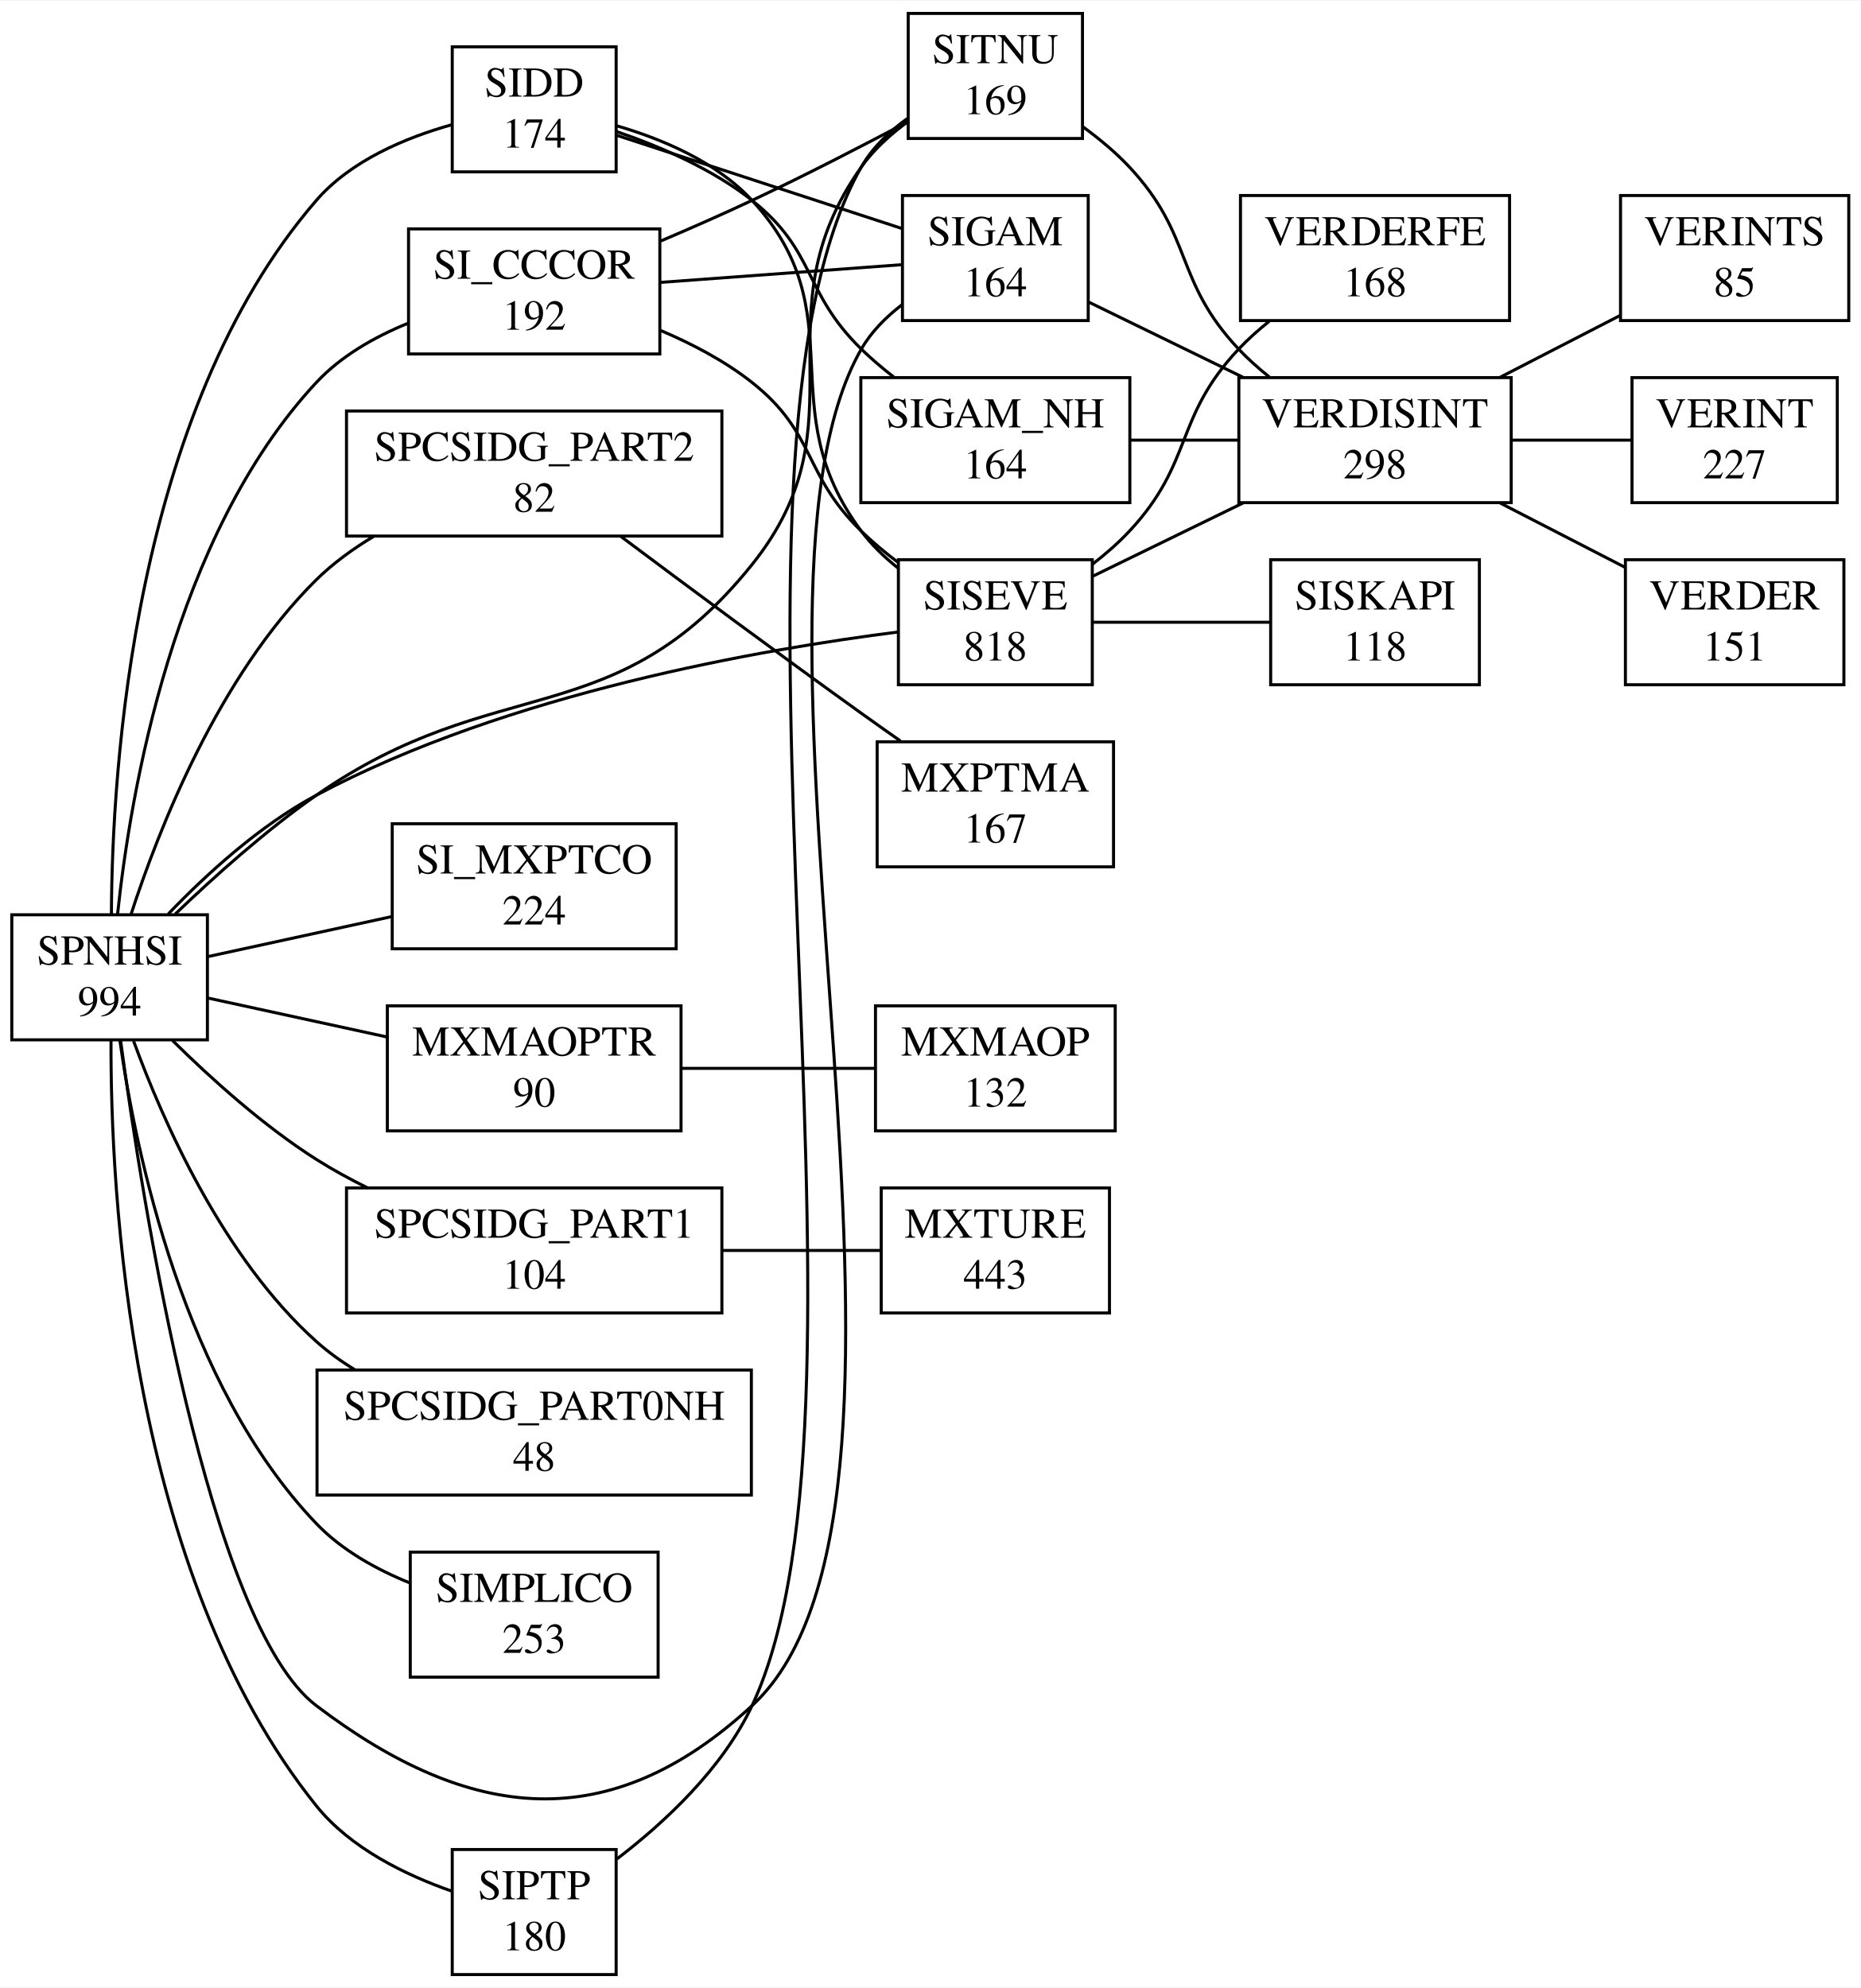
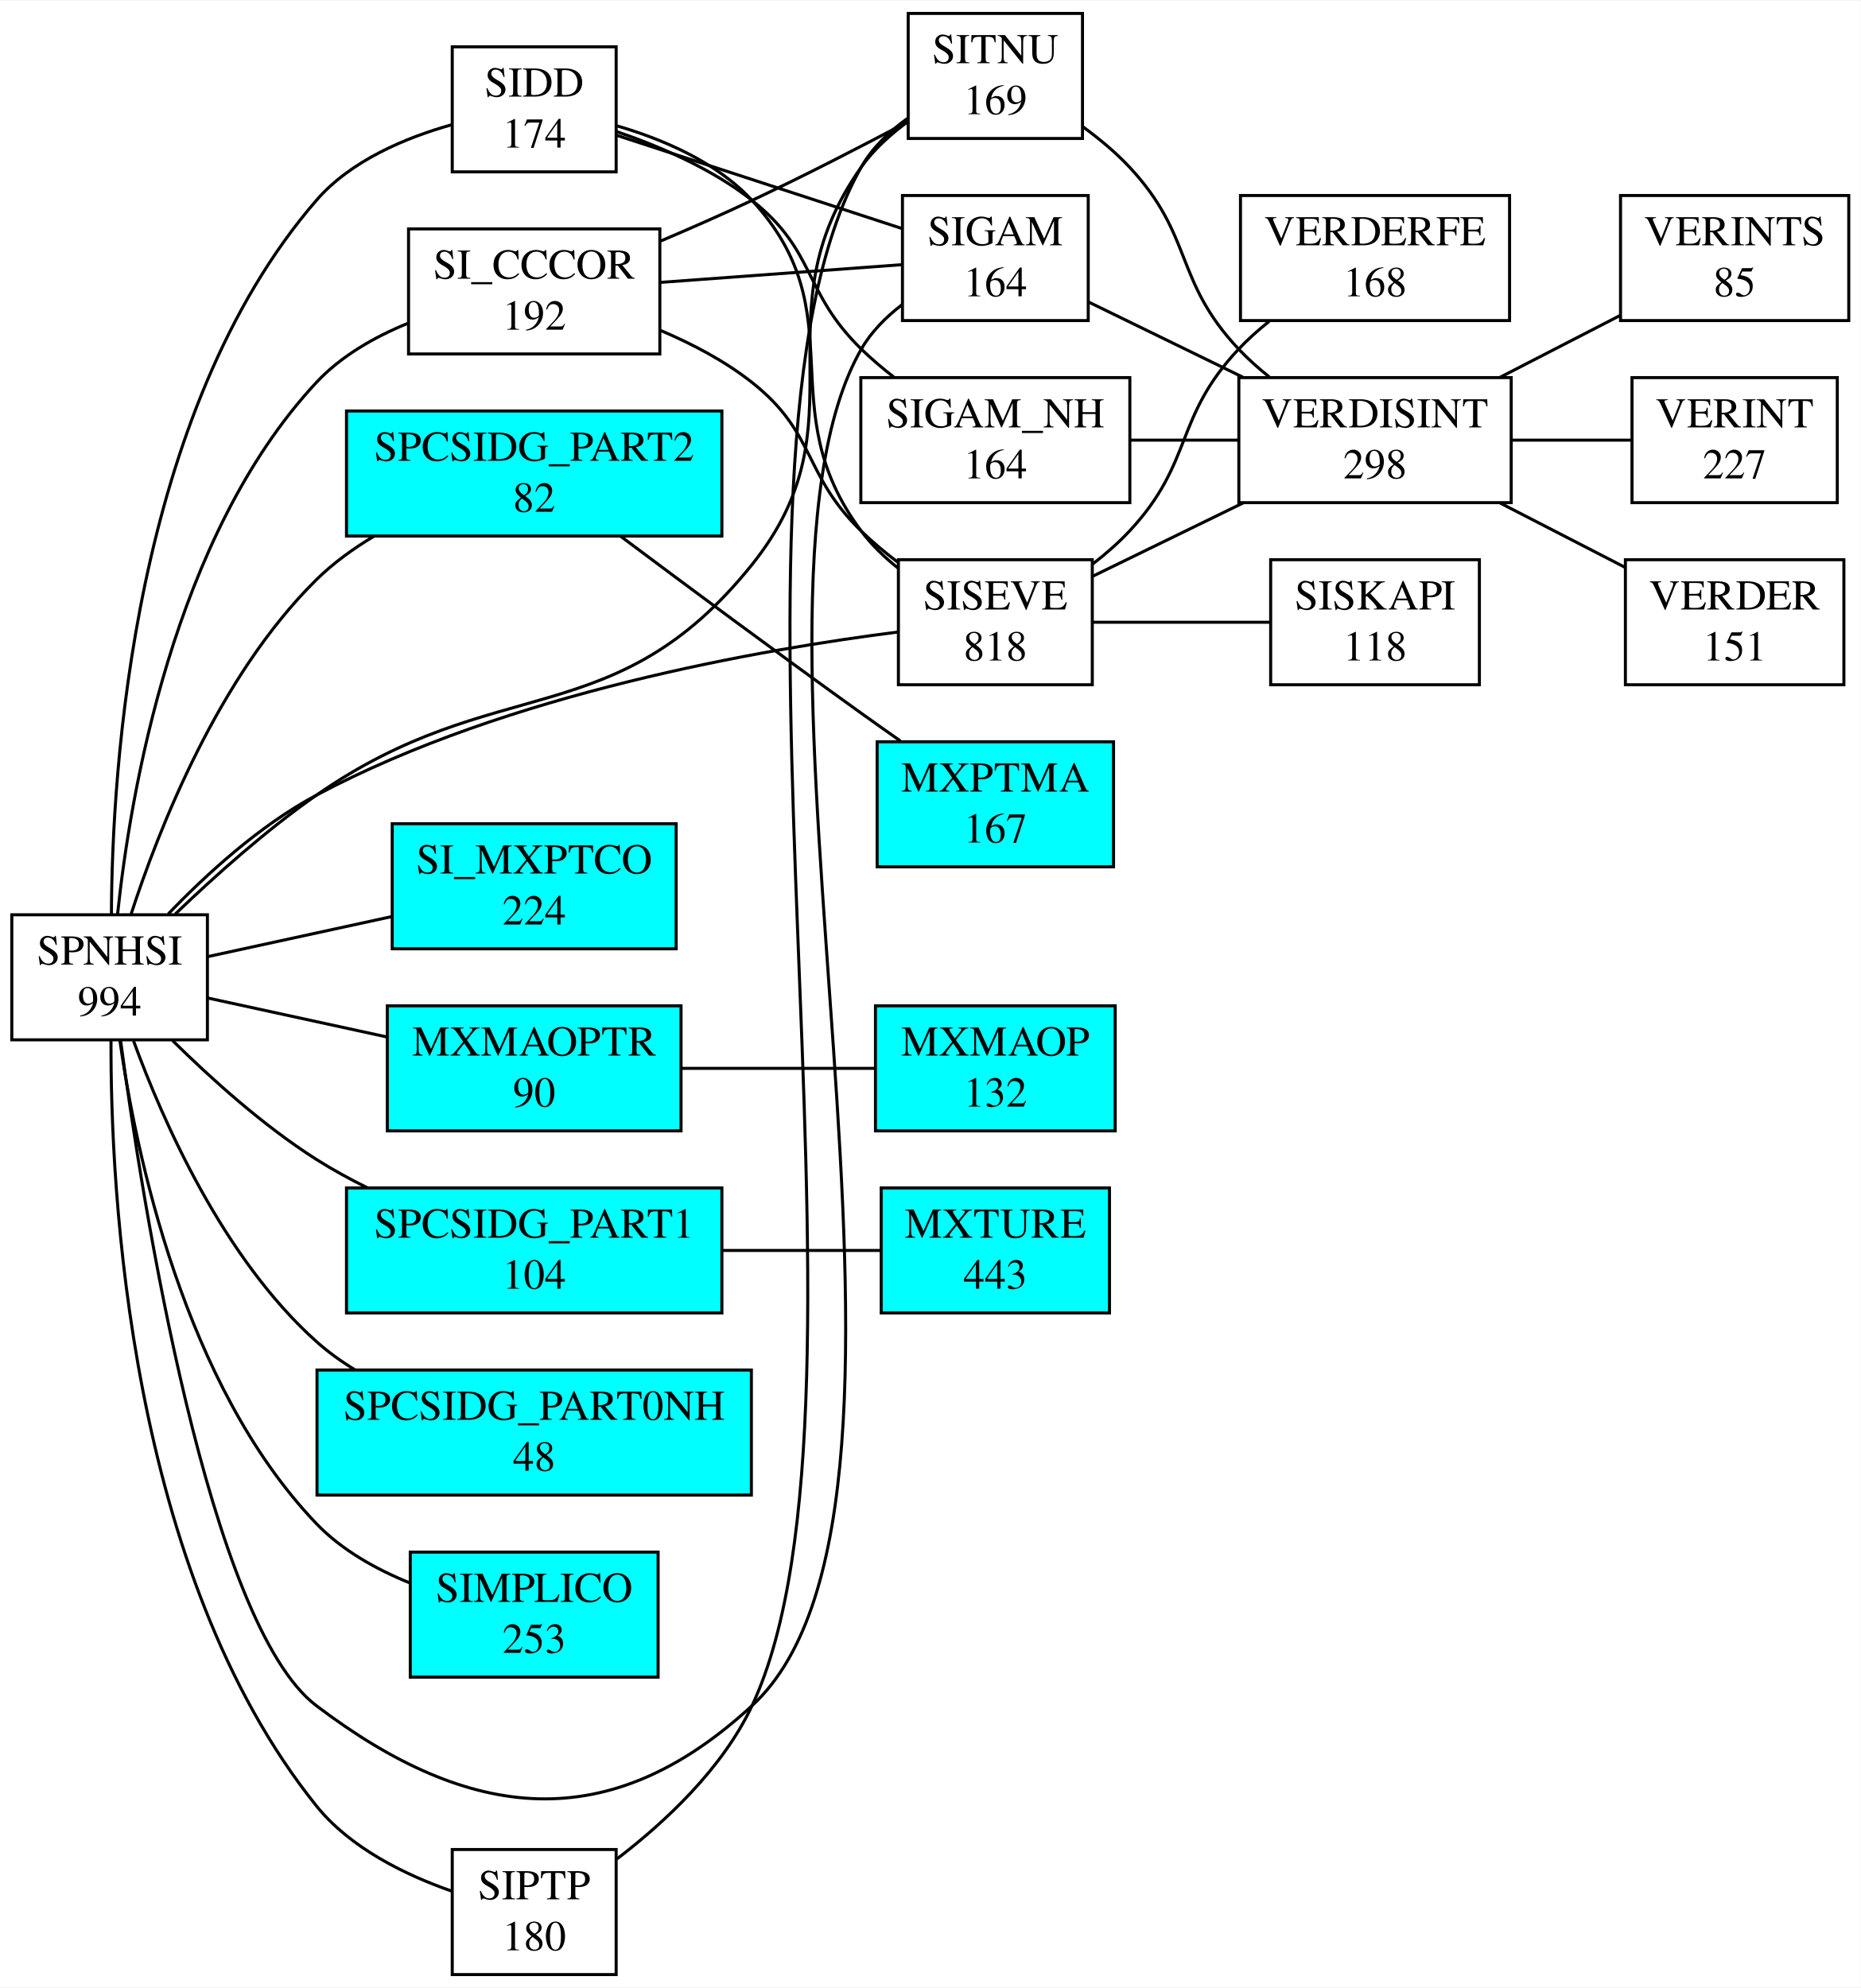
<svg xmlns="http://www.w3.org/2000/svg" width="613pt" height="655pt" viewBox="0.00 0.00 613.05 654.60">
  <g id="graph0" class="graph" transform="scale(1 1) rotate(0) translate(4 650.6)">
    <polygon fill="white" stroke="none" points="-4,4 -4,-650.6 609.049,-650.6 609.049,4 -4,4" />
    <g id="node1" class="node">
-       <polygon fill="none" stroke="black" points="361.528,-259.402 286.329,-259.402 286.329,-218.198 361.528,-218.198 361.528,-259.402" />
+       <polygon fill="cyan" stroke="black" points="361.528,-259.402 286.329,-259.402 286.329,-218.198 361.528,-218.198 361.528,-259.402" />
      <text text-anchor="middle" x="323.929" y="-243" font-family="Times,serif" font-size="14.00">MXTURE</text>
      <text text-anchor="middle" x="323.929" y="-226.2" font-family="Times,serif" font-size="14.00">443</text>
    </g>
    <g id="node2" class="node">
      <polygon fill="none" stroke="black" points="213.393,-575.402 130.6,-575.402 130.6,-534.198 213.393,-534.198 213.393,-575.402" />
      <text text-anchor="middle" x="171.997" y="-559" font-family="Times,serif" font-size="14.00">SI_CCCOR</text>
      <text text-anchor="middle" x="171.997" y="-542.2" font-family="Times,serif" font-size="14.00">192</text>
    </g>
    <g id="node3" class="node">
      <polygon fill="none" stroke="black" points="352.638,-646.402 295.219,-646.402 295.219,-605.198 352.638,-605.198 352.638,-646.402" />
      <text text-anchor="middle" x="323.929" y="-630" font-family="Times,serif" font-size="14.00">SITNU</text>
      <text text-anchor="middle" x="323.929" y="-613.2" font-family="Times,serif" font-size="14.00">169</text>
    </g>
    <g id="edge1" class="edge">
      <path fill="none" stroke="black" d="M213.656,-571.402C223.574,-575.625 234.109,-580.258 243.771,-584.8 260.999,-592.898 279.946,-602.679 294.982,-610.657" />
    </g>
    <g id="node4" class="node">
      <polygon fill="none" stroke="black" points="354.53,-586.402 293.327,-586.402 293.327,-545.198 354.53,-545.198 354.53,-586.402" />
      <text text-anchor="middle" x="323.929" y="-570" font-family="Times,serif" font-size="14.00">SIGAM</text>
      <text text-anchor="middle" x="323.929" y="-553.2" font-family="Times,serif" font-size="14.00">164</text>
    </g>
    <g id="edge2" class="edge">
      <path fill="none" stroke="black" d="M213.57,-557.777C238.72,-559.622 270.464,-561.951 293.263,-563.624" />
    </g>
    <g id="node5" class="node">
      <polygon fill="none" stroke="black" points="355.868,-466.402 291.989,-466.402 291.989,-425.198 355.868,-425.198 355.868,-466.402" />
      <text text-anchor="middle" x="323.929" y="-450" font-family="Times,serif" font-size="14.00">SISEVE</text>
      <text text-anchor="middle" x="323.929" y="-433.2" font-family="Times,serif" font-size="14.00">818</text>
    </g>
    <g id="edge3" class="edge">
      <path fill="none" stroke="black" d="M213.634,-541.943C224.081,-537.507 234.873,-531.836 243.771,-524.8 264.969,-508.039 260.414,-494.657 279.771,-475.8 283.432,-472.234 287.556,-468.793 291.765,-465.592" />
    </g>
    <g id="node7" class="node">
      <polygon fill="none" stroke="black" points="493.884,-526.402 404.153,-526.402 404.153,-485.198 493.884,-485.198 493.884,-526.402" />
      <text text-anchor="middle" x="449.018" y="-510" font-family="Times,serif" font-size="14.00">VERDISINT</text>
      <text text-anchor="middle" x="449.018" y="-493.2" font-family="Times,serif" font-size="14.00">298</text>
    </g>
    <g id="edge4" class="edge">
      <path fill="none" stroke="black" d="M352.81,-609.021C358.221,-605.071 363.598,-600.599 368.086,-595.8 389.326,-573.086 382.751,-558.426 404.086,-535.8 407.127,-532.575 410.572,-529.504 414.163,-526.644" />
    </g>
    <g id="edge16" class="edge">
      <path fill="none" stroke="black" d="M354.725,-551.276C369.951,-543.854 388.747,-534.692 405.469,-526.54" />
    </g>
    <g id="node6" class="node">
      <polygon fill="none" stroke="black" points="483.401,-466.402 414.636,-466.402 414.636,-425.198 483.401,-425.198 483.401,-466.402" />
      <text text-anchor="middle" x="449.018" y="-450" font-family="Times,serif" font-size="14.00">SISKAPI</text>
      <text text-anchor="middle" x="449.018" y="-433.2" font-family="Times,serif" font-size="14.00">118</text>
    </g>
    <g id="edge10" class="edge">
      <path fill="none" stroke="black" d="M355.672,-445.8C373.474,-445.8 395.908,-445.8 414.207,-445.8" />
    </g>
    <g id="edge9" class="edge">
      <path fill="none" stroke="black" d="M355.672,-460.786C370.768,-468.144 389.195,-477.127 405.607,-485.126" />
    </g>
    <g id="node11" class="node">
      <polygon fill="none" stroke="black" points="493.346,-586.402 404.691,-586.402 404.691,-545.198 493.346,-545.198 493.346,-586.402" />
      <text text-anchor="middle" x="449.018" y="-570" font-family="Times,serif" font-size="14.00">VERDERFE</text>
      <text text-anchor="middle" x="449.018" y="-553.2" font-family="Times,serif" font-size="14.00">168</text>
    </g>
    <g id="edge8" class="edge">
      <path fill="none" stroke="black" d="M355.956,-464.941C360.279,-468.28 364.471,-471.934 368.086,-475.8 389.326,-498.514 382.751,-513.174 404.086,-535.8 407.127,-539.025 410.572,-542.096 414.163,-544.956" />
    </g>
    <g id="node8" class="node">
      <polygon fill="none" stroke="black" points="605.098,-586.402 529.902,-586.402 529.902,-545.198 605.098,-545.198 605.098,-586.402" />
      <text text-anchor="middle" x="567.5" y="-570" font-family="Times,serif" font-size="14.00">VERINTS</text>
      <text text-anchor="middle" x="567.5" y="-553.2" font-family="Times,serif" font-size="14.00">85</text>
    </g>
    <g id="edge5" class="edge">
      <path fill="none" stroke="black" d="M490.105,-526.449C503.003,-533.093 517.222,-540.417 529.859,-546.926" />
    </g>
    <g id="node9" class="node">
      <polygon fill="none" stroke="black" points="601.316,-526.402 533.684,-526.402 533.684,-485.198 601.316,-485.198 601.316,-526.402" />
      <text text-anchor="middle" x="567.5" y="-510" font-family="Times,serif" font-size="14.00">VERINT</text>
      <text text-anchor="middle" x="567.5" y="-493.2" font-family="Times,serif" font-size="14.00">227</text>
    </g>
    <g id="edge6" class="edge">
      <path fill="none" stroke="black" d="M494.055,-505.8C507.198,-505.8 521.368,-505.8 533.661,-505.8" />
    </g>
    <g id="node10" class="node">
      <polygon fill="none" stroke="black" points="603.492,-466.402 531.508,-466.402 531.508,-425.198 603.492,-425.198 603.492,-466.402" />
      <text text-anchor="middle" x="567.5" y="-450" font-family="Times,serif" font-size="14.00">VERDER</text>
      <text text-anchor="middle" x="567.5" y="-433.2" font-family="Times,serif" font-size="14.00">151</text>
    </g>
    <g id="edge7" class="edge">
      <path fill="none" stroke="black" d="M490.105,-485.151C503.53,-478.236 518.385,-470.584 531.399,-463.881" />
    </g>
    <g id="node12" class="node">
-       <polygon fill="none" stroke="black" points="218.77,-379.402 125.223,-379.402 125.223,-338.198 218.77,-338.198 218.77,-379.402" />
+       <polygon fill="cyan" stroke="black" points="218.77,-379.402 125.223,-379.402 125.223,-338.198 218.77,-338.198 218.77,-379.402" />
      <text text-anchor="middle" x="171.997" y="-363" font-family="Times,serif" font-size="14.00">SI_MXPTCO</text>
      <text text-anchor="middle" x="171.997" y="-346.2" font-family="Times,serif" font-size="14.00">224</text>
    </g>
    <g id="node13" class="node">
-       <polygon fill="none" stroke="black" points="212.824,-139.402 131.169,-139.402 131.169,-98.198 212.824,-98.198 212.824,-139.402" />
+       <polygon fill="cyan" stroke="black" points="212.824,-139.402 131.169,-139.402 131.169,-98.198 212.824,-98.198 212.824,-139.402" />
      <text text-anchor="middle" x="171.997" y="-123" font-family="Times,serif" font-size="14.00">SIMPLICO</text>
      <text text-anchor="middle" x="171.997" y="-106.2" font-family="Times,serif" font-size="14.00">253</text>
    </g>
    <g id="node14" class="node">
-       <polygon fill="none" stroke="black" points="233.834,-259.402 110.159,-259.402 110.159,-218.198 233.834,-218.198 233.834,-259.402" />
+       <polygon fill="cyan" stroke="black" points="233.834,-259.402 110.159,-259.402 110.159,-218.198 233.834,-218.198 233.834,-259.402" />
      <text text-anchor="middle" x="171.997" y="-243" font-family="Times,serif" font-size="14.00">SPCSIDG_PART1</text>
      <text text-anchor="middle" x="171.997" y="-226.2" font-family="Times,serif" font-size="14.00">104</text>
    </g>
    <g id="edge11" class="edge">
      <path fill="none" stroke="black" d="M233.98,-238.8C251.654,-238.8 270.403,-238.8 286.107,-238.8" />
    </g>
    <g id="node15" class="node">
      <polygon fill="none" stroke="black" points="198.997,-635.402 144.997,-635.402 144.997,-594.198 198.997,-594.198 198.997,-635.402" />
      <text text-anchor="middle" x="171.997" y="-619" font-family="Times,serif" font-size="14.00">SIDD</text>
      <text text-anchor="middle" x="171.997" y="-602.2" font-family="Times,serif" font-size="14.00">174</text>
    </g>
    <g id="edge12" class="edge">
      <path fill="none" stroke="black" d="M199.113,-606.265C225.373,-597.683 265.799,-584.471 293.256,-575.497" />
    </g>
    <g id="edge14" class="edge">
      <path fill="none" stroke="black" d="M199.012,-609.425C213.949,-605.097 232.016,-597.56 243.771,-584.8 278.339,-547.278 249.256,-516.686 279.771,-475.8 283.155,-471.266 287.432,-467.169 291.969,-463.562" />
    </g>
    <g id="node16" class="node">
      <polygon fill="none" stroke="black" points="368.243,-526.402 279.614,-526.402 279.614,-485.198 368.243,-485.198 368.243,-526.402" />
      <text text-anchor="middle" x="323.929" y="-510" font-family="Times,serif" font-size="14.00">SIGAM_NH</text>
      <text text-anchor="middle" x="323.929" y="-493.2" font-family="Times,serif" font-size="14.00">164</text>
    </g>
    <g id="edge13" class="edge">
      <path fill="none" stroke="black" d="M199.009,-607.517C213.23,-602.66 230.581,-595.23 243.771,-584.8 264.969,-568.039 260.414,-554.657 279.771,-535.8 283.04,-532.616 286.677,-529.532 290.416,-526.629" />
    </g>
    <g id="edge31" class="edge">
      <path fill="none" stroke="black" d="M368.325,-505.8C379.815,-505.8 392.232,-505.8 403.766,-505.8" />
    </g>
    <g id="node17" class="node">
      <polygon fill="none" stroke="black" points="198.997,-41.402 144.997,-41.402 144.997,-0.198 198.997,-0.198 198.997,-41.402" />
      <text text-anchor="middle" x="171.997" y="-25" font-family="Times,serif" font-size="14.00">SIPTP</text>
      <text text-anchor="middle" x="171.997" y="-8.2" font-family="Times,serif" font-size="14.00">180</text>
    </g>
    <g id="edge15" class="edge">
      <path fill="none" stroke="black" d="M199.297,-38.324C215.147,-50.462 234.084,-68.124 243.771,-88.8 291.691,-191.081 223.932,-497.618 279.771,-595.8 283.38,-602.145 288.948,-607.455 294.898,-611.756" />
    </g>
    <g id="node18" class="node">
-       <polygon fill="none" stroke="black" points="362.867,-406.402 284.99,-406.402 284.99,-365.198 362.867,-365.198 362.867,-406.402" />
+       <polygon fill="cyan" stroke="black" points="362.867,-406.402 284.99,-406.402 284.99,-365.198 362.867,-365.198 362.867,-406.402" />
      <text text-anchor="middle" x="323.929" y="-390" font-family="Times,serif" font-size="14.00">MXPTMA</text>
      <text text-anchor="middle" x="323.929" y="-373.2" font-family="Times,serif" font-size="14.00">167</text>
    </g>
    <g id="node19" class="node">
      <polygon fill="none" stroke="black" points="64.333,-349.402 -0.111,-349.402 -0.111,-308.198 64.333,-308.198 64.333,-349.402" />
      <text text-anchor="middle" x="32.111" y="-333" font-family="Times,serif" font-size="14.00">SPNHSI</text>
      <text text-anchor="middle" x="32.111" y="-316.2" font-family="Times,serif" font-size="14.00">994</text>
    </g>
    <g id="edge18" class="edge">
      <path fill="none" stroke="black" d="M34.74,-349.644C38.865,-388.84 53.033,-474.135 100.222,-524.8 108.317,-533.492 119.337,-539.766 130.271,-544.253" />
    </g>
    <g id="edge21" class="edge">
      <path fill="none" stroke="black" d="M53.762,-349.66C66.502,-361.9 83.548,-377.191 100.222,-388.8 159.466,-430.05 198.602,-408.488 243.771,-464.8 281.552,-511.901 244.896,-546.509 279.771,-595.8 283.882,-601.61 289.495,-606.665 295.312,-610.885" />
    </g>
    <g id="edge27" class="edge">
      <path fill="none" stroke="black" d="M35.728,-307.993C42.898,-254.727 64.721,-115.736 100.222,-88.8 151.048,-50.237 196.882,-45.535 243.771,-88.8 317.012,-156.379 230.095,-449.409 279.771,-535.8 283.046,-541.495 287.893,-546.36 293.168,-550.411" />
    </g>
    <g id="edge20" class="edge">
      <path fill="none" stroke="black" d="M51.44,-349.686C63.961,-362.727 81.606,-378.87 100.222,-388.8 163.43,-422.518 247.491,-436.975 292.086,-442.605" />
    </g>
    <g id="edge22" class="edge">
      <path fill="none" stroke="black" d="M64.399,-335.607C82.356,-339.514 105.23,-344.491 125.181,-348.832" />
    </g>
    <g id="edge26" class="edge">
      <path fill="none" stroke="black" d="M35.498,-307.916C40.748,-271.154 56.527,-194.463 100.222,-148.8 108.618,-140.026 119.988,-133.698 131.157,-129.187" />
    </g>
    <g id="edge24" class="edge">
      <path fill="none" stroke="black" d="M52.832,-307.983C65.502,-295.456 82.8,-279.849 100.222,-268.8 105.518,-265.44 111.256,-262.303 117.094,-259.42" />
    </g>
    <g id="edge17" class="edge">
      <path fill="none" stroke="black" d="M32.707,-349.5C32.889,-396.971 39.805,-514.952 100.222,-584.8 111.572,-597.922 129.645,-605.453 144.687,-609.688" />
    </g>
    <g id="edge28" class="edge">
      <path fill="none" stroke="black" d="M32.574,-308.113C32.374,-258.835 38.361,-132.88 100.222,-55.8 111.461,-41.795 129.73,-32.959 144.892,-27.668" />
    </g>
    <g id="node20" class="node">
-       <polygon fill="none" stroke="black" points="233.834,-515.402 110.159,-515.402 110.159,-474.198 233.834,-474.198 233.834,-515.402" />
+       <polygon fill="cyan" stroke="black" points="233.834,-515.402 110.159,-515.402 110.159,-474.198 233.834,-474.198 233.834,-515.402" />
      <text text-anchor="middle" x="171.997" y="-499" font-family="Times,serif" font-size="14.00">SPCSIDG_PART2</text>
      <text text-anchor="middle" x="171.997" y="-482.2" font-family="Times,serif" font-size="14.00">82</text>
    </g>
    <g id="edge19" class="edge">
      <path fill="none" stroke="black" d="M39.138,-349.454C48.261,-377.578 68.013,-428.045 100.222,-459.8 105.786,-465.286 112.38,-470.064 119.272,-474.177" />
    </g>
    <g id="node21" class="node">
-       <polygon fill="none" stroke="black" points="220.377,-319.402 123.616,-319.402 123.616,-278.198 220.377,-278.198 220.377,-319.402" />
+       <polygon fill="cyan" stroke="black" points="220.377,-319.402 123.616,-319.402 123.616,-278.198 220.377,-278.198 220.377,-319.402" />
      <text text-anchor="middle" x="171.997" y="-303" font-family="Times,serif" font-size="14.00">MXMAOPTR</text>
      <text text-anchor="middle" x="171.997" y="-286.2" font-family="Times,serif" font-size="14.00">90</text>
    </g>
    <g id="edge23" class="edge">
      <path fill="none" stroke="black" d="M64.399,-321.993C81.88,-318.189 104.019,-313.372 123.586,-309.115" />
    </g>
    <g id="node22" class="node">
-       <polygon fill="none" stroke="black" points="243.547,-199.402 100.446,-199.402 100.446,-158.198 243.547,-158.198 243.547,-199.402" />
+       <polygon fill="cyan" stroke="black" points="243.547,-199.402 100.446,-199.402 100.446,-158.198 243.547,-158.198 243.547,-199.402" />
      <text text-anchor="middle" x="171.997" y="-183" font-family="Times,serif" font-size="14.00">SPCSIDG_PART0NH</text>
      <text text-anchor="middle" x="171.997" y="-166.2" font-family="Times,serif" font-size="14.00">48</text>
    </g>
    <g id="edge25" class="edge">
      <path fill="none" stroke="black" d="M40.004,-307.83C49.636,-281.477 69.474,-236.366 100.222,-208.8 104.097,-205.326 108.434,-202.214 113.002,-199.434" />
    </g>
    <g id="edge30" class="edge">
      <path fill="none" stroke="black" d="M200.487,-474.114C221.955,-458.044 252.602,-435.288 279.771,-415.8 283.924,-412.822 288.325,-409.711 292.666,-406.668" />
    </g>
    <g id="node23" class="node">
-       <polygon fill="none" stroke="black" points="363.42,-319.402 284.437,-319.402 284.437,-278.198 363.42,-278.198 363.42,-319.402" />
+       <polygon fill="cyan" stroke="black" points="363.42,-319.402 284.437,-319.402 284.437,-278.198 363.42,-278.198 363.42,-319.402" />
      <text text-anchor="middle" x="323.929" y="-303" font-family="Times,serif" font-size="14.00">MXMAOP</text>
      <text text-anchor="middle" x="323.929" y="-286.2" font-family="Times,serif" font-size="14.00">132</text>
    </g>
    <g id="edge29" class="edge">
      <path fill="none" stroke="black" d="M220.436,-298.8C241.026,-298.8 264.833,-298.8 284.317,-298.8" />
    </g>
  </g>
</svg>
